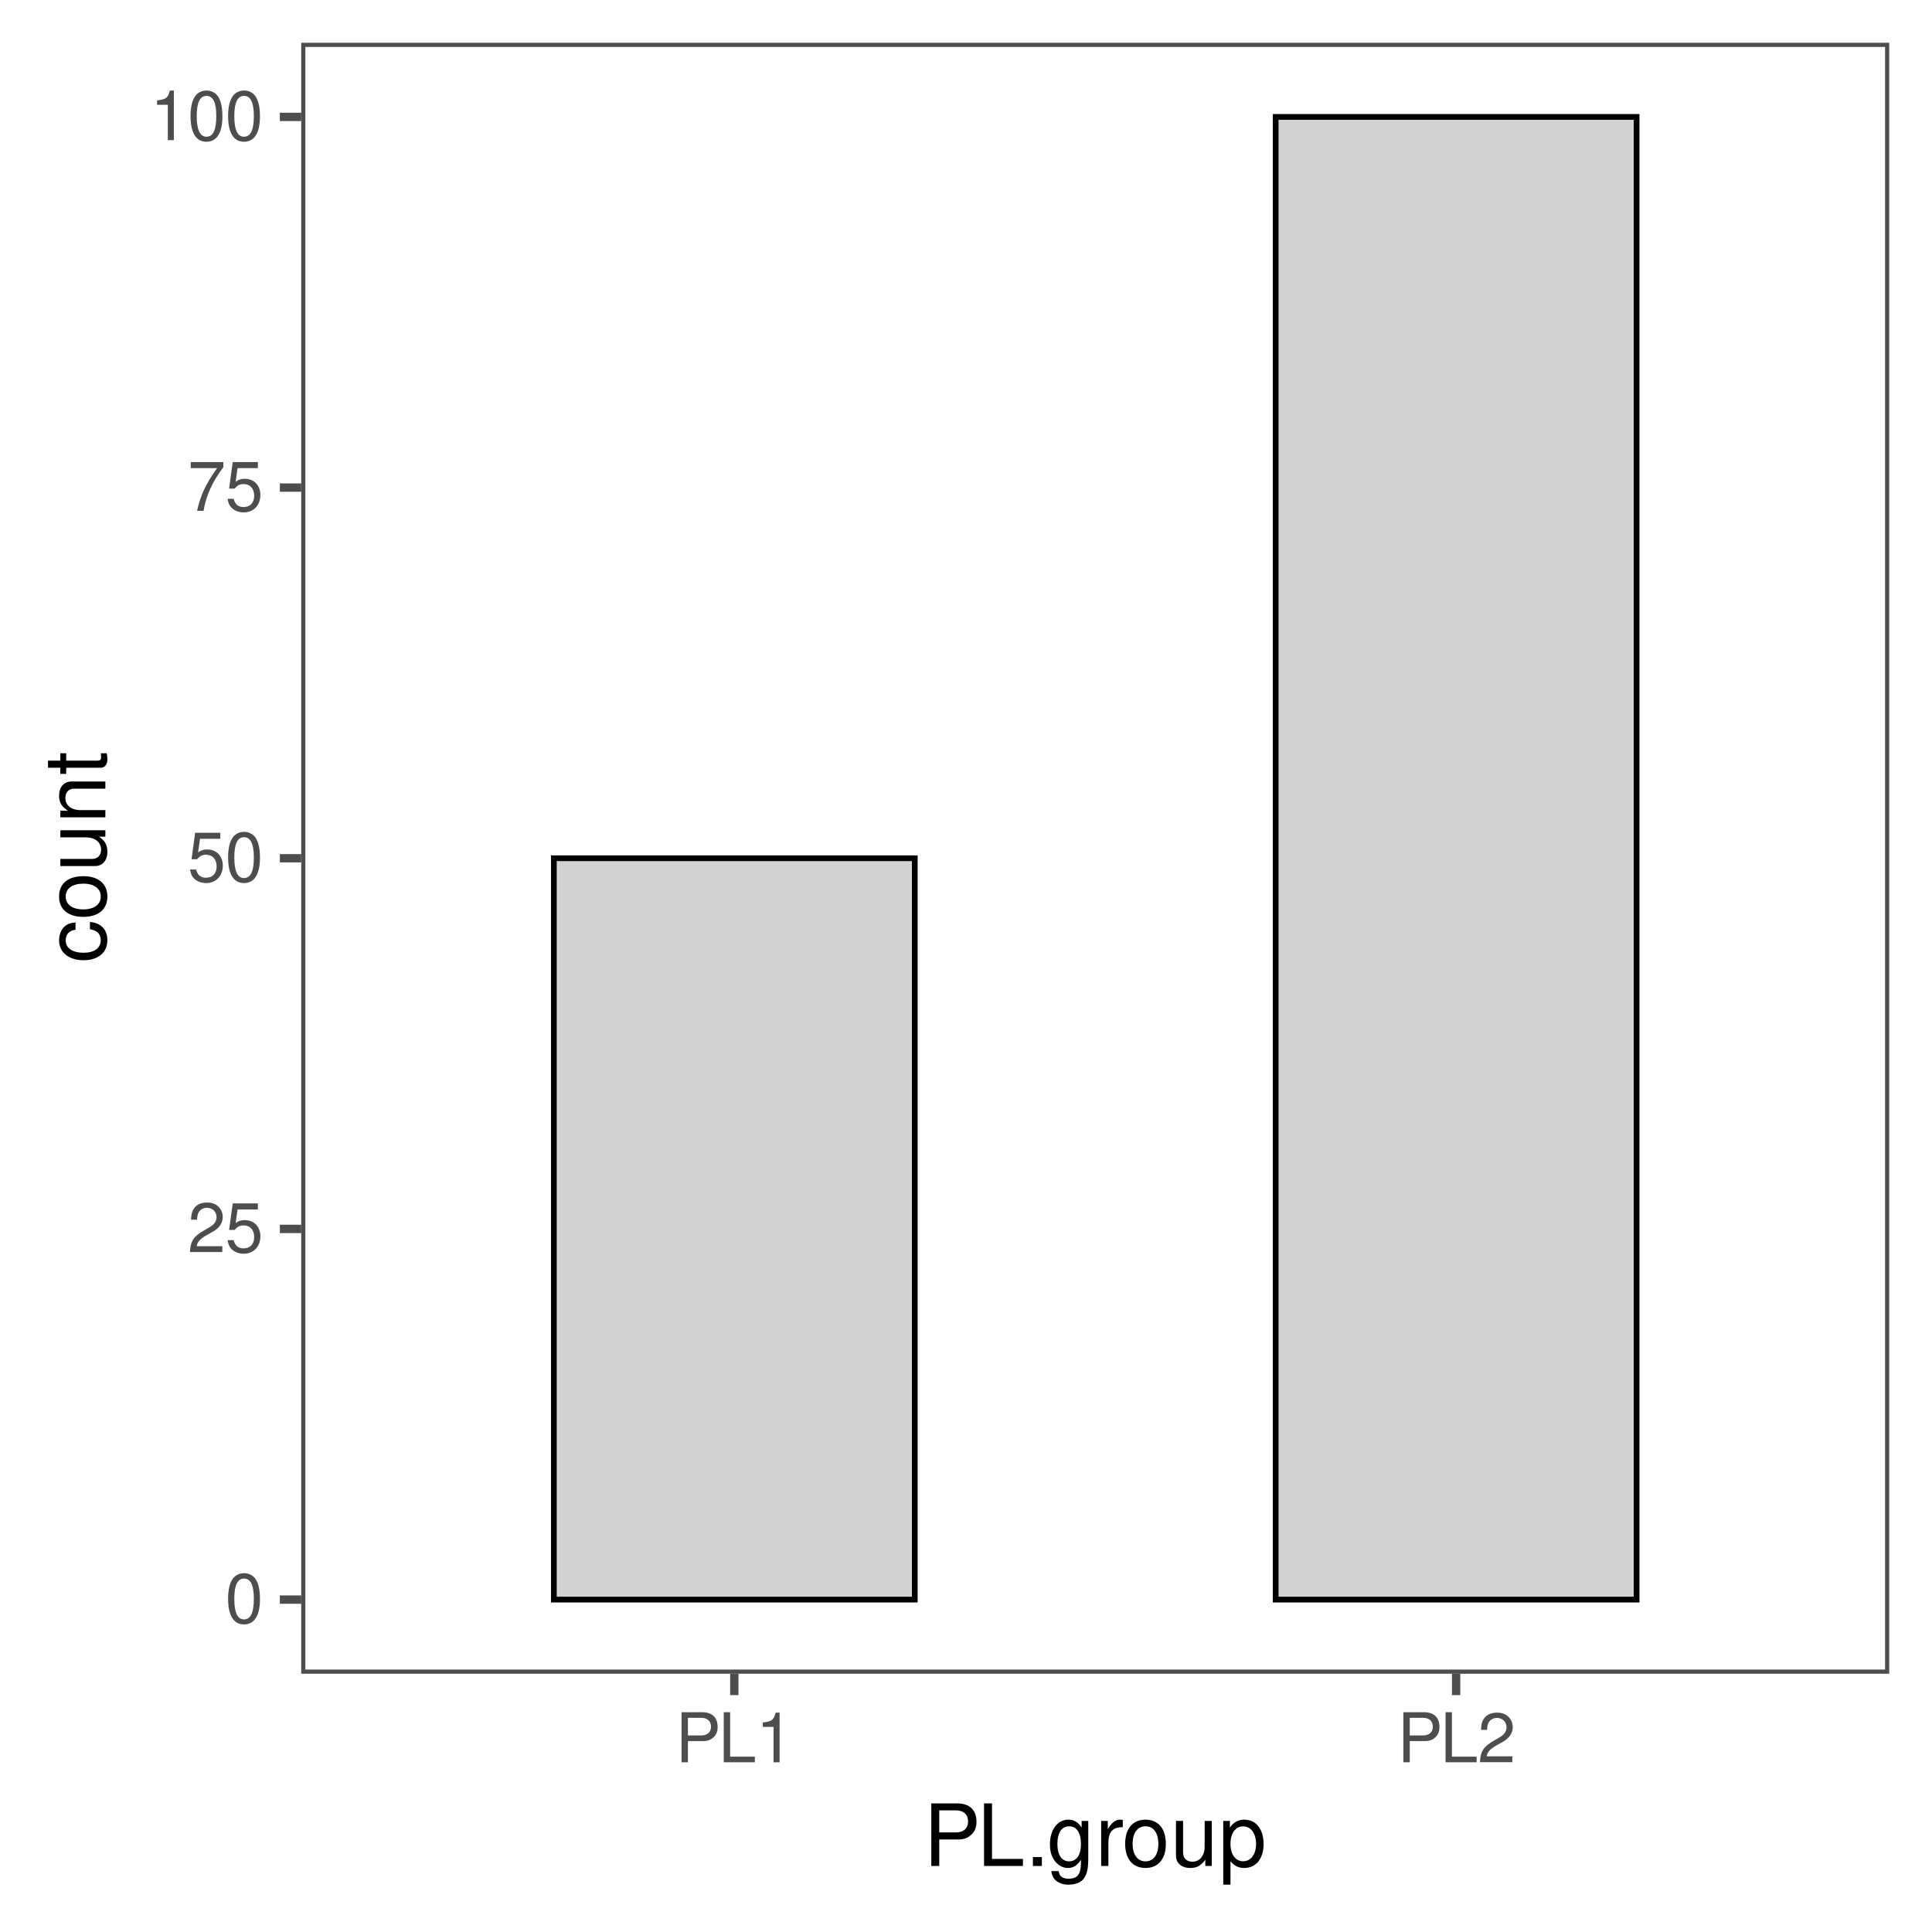
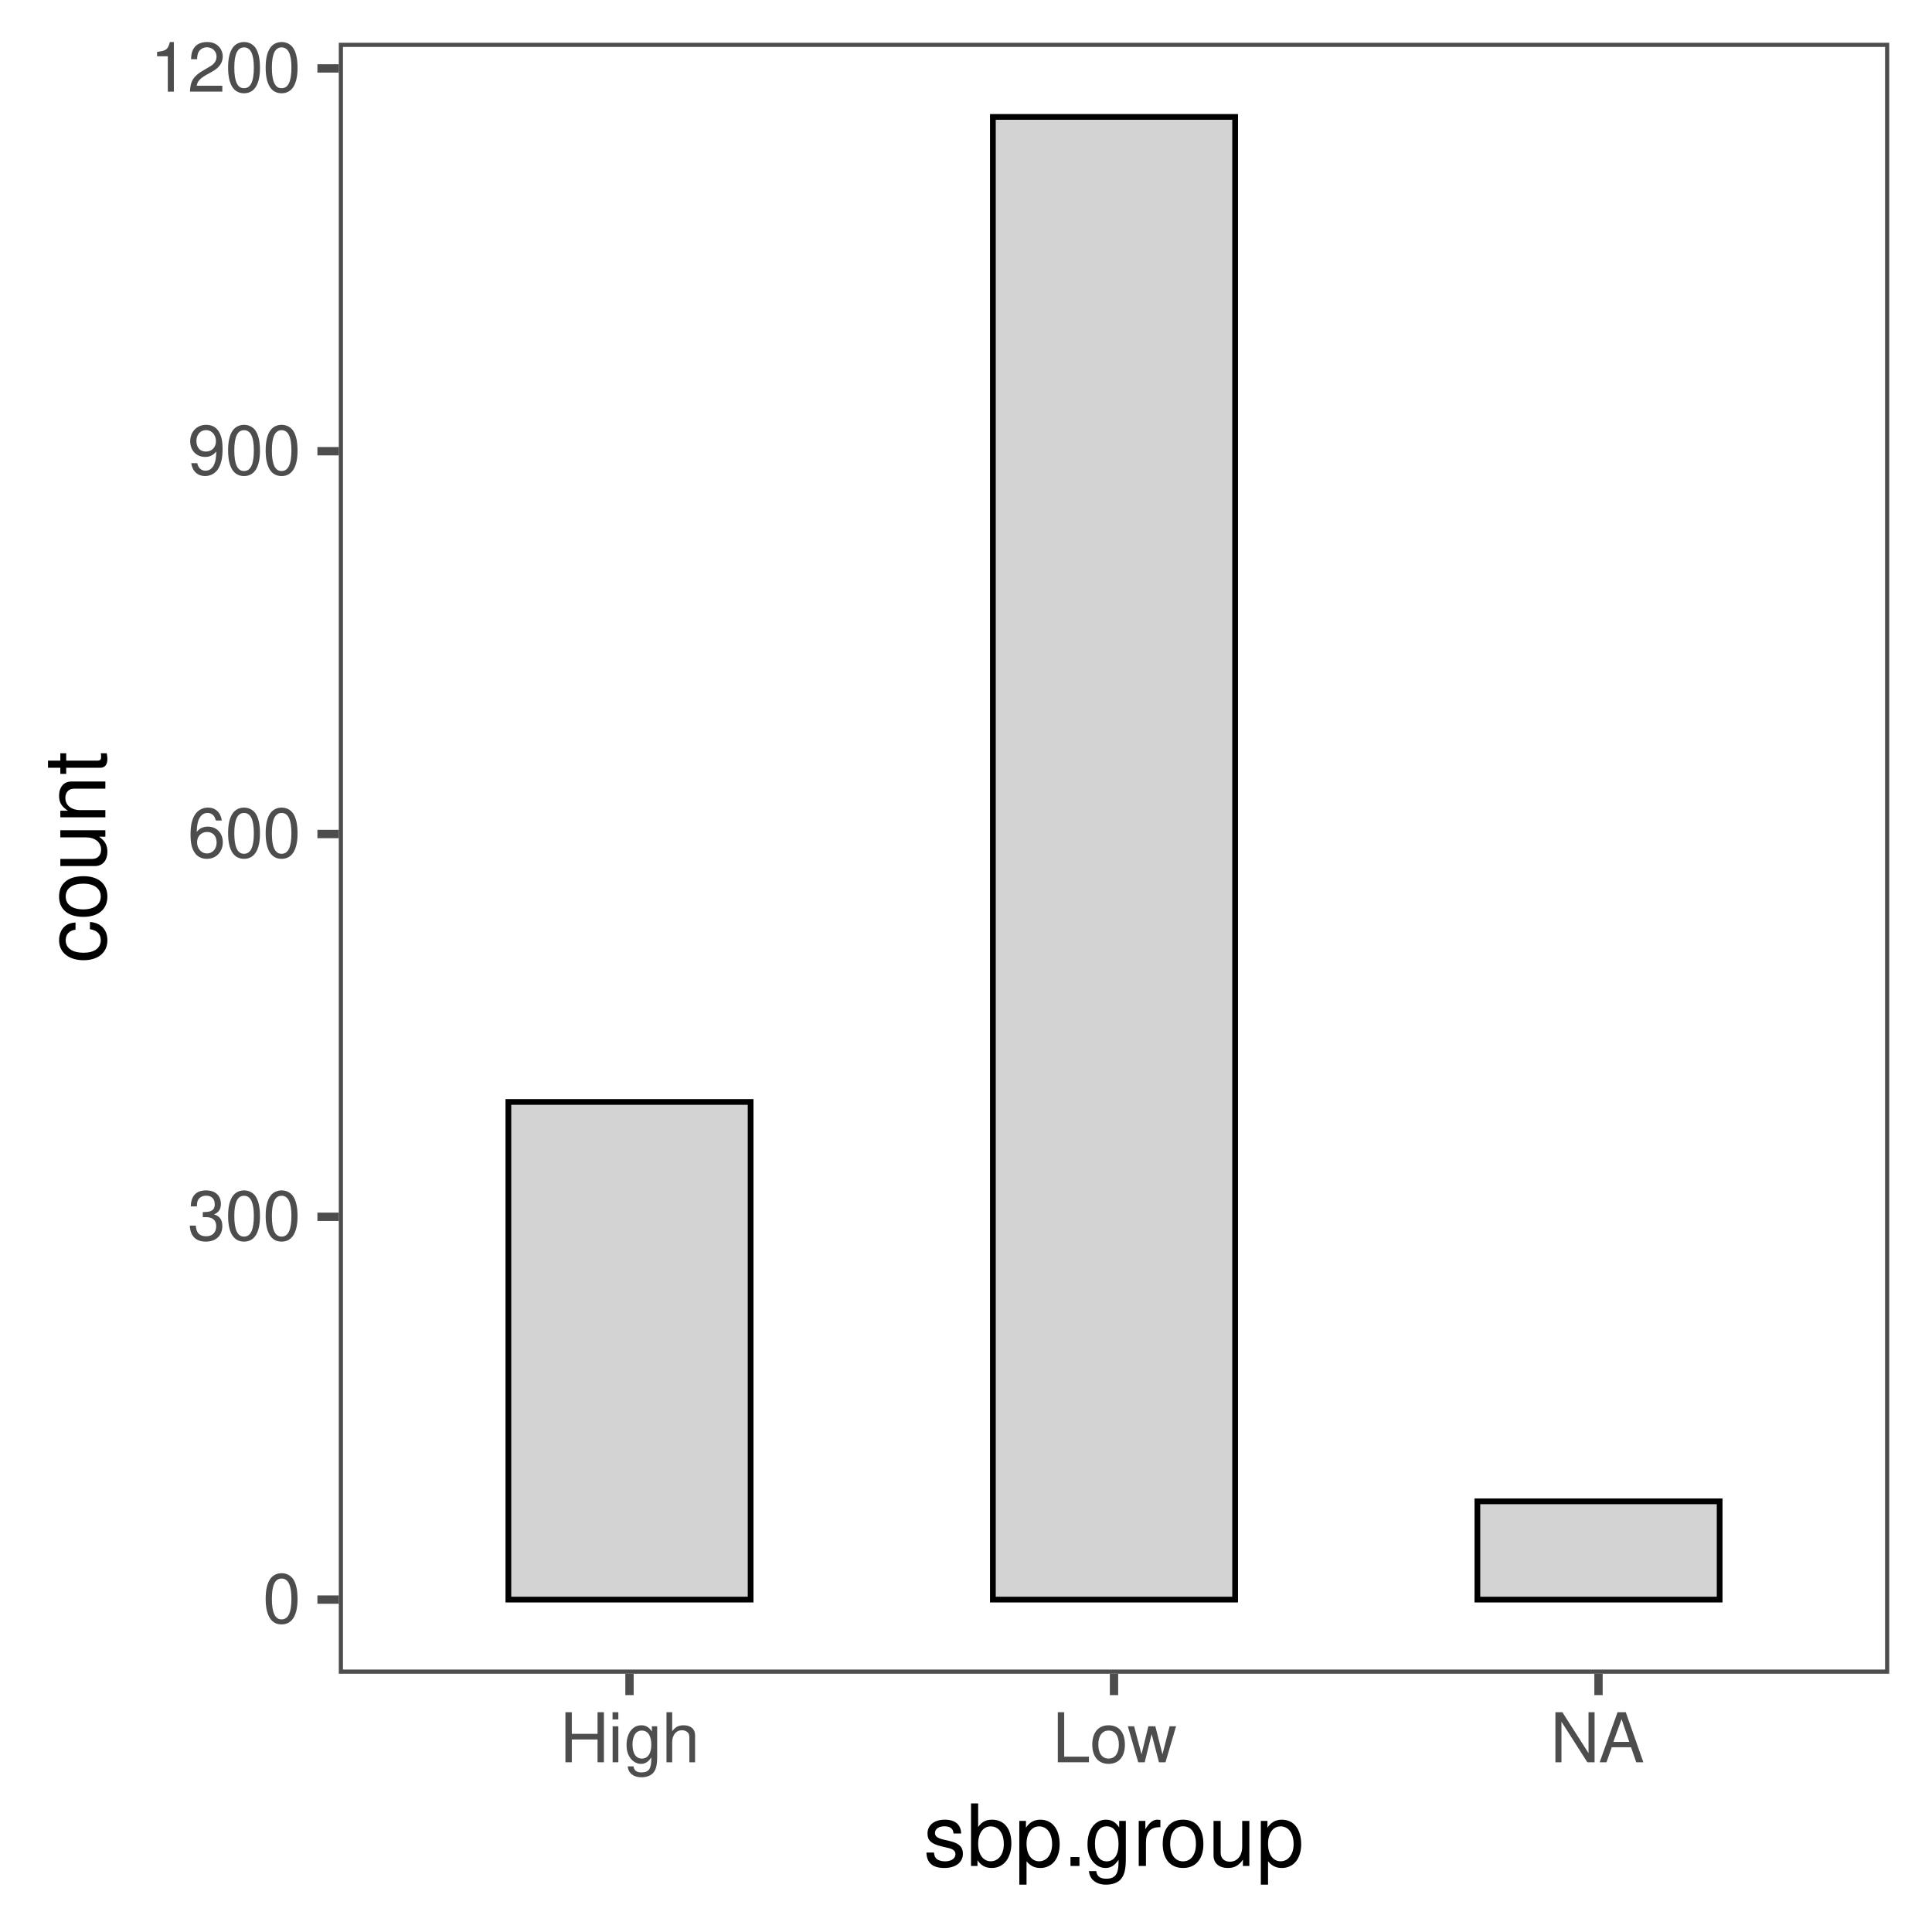
<svg xmlns="http://www.w3.org/2000/svg" xmlns:xlink="http://www.w3.org/1999/xlink" width="360pt" height="360pt" viewBox="0 0 360 360" version="1.1">
  <defs>
    <g>
      <symbol overflow="visible" id="glyph0-0">
        <path style="stroke:none;" d="" />
      </symbol>
      <symbol overflow="visible" id="glyph0-1">
        <path style="stroke:none;" d="M 3.516 -9.25 C 2.672 -9.25 1.906 -8.875 1.438 -8.234 C 0.844 -7.422 0.547 -6.188 0.547 -4.484 C 0.547 -1.359 1.578 0.297 3.516 0.297 C 5.438 0.297 6.484 -1.359 6.484 -4.406 C 6.484 -6.188 6.203 -7.391 5.609 -8.234 C 5.125 -8.875 4.375 -9.25 3.516 -9.25 Z M 3.516 -8.25 C 4.734 -8.25 5.344 -7.016 5.344 -4.5 C 5.344 -1.875 4.75 -0.641 3.5 -0.641 C 2.297 -0.641 1.703 -1.922 1.703 -4.469 C 1.703 -7.016 2.297 -8.25 3.516 -8.25 Z M 3.516 -8.25 " />
      </symbol>
      <symbol overflow="visible" id="glyph0-2">
-         <path style="stroke:none;" d="M 6.469 -1.109 L 1.703 -1.109 C 1.812 -1.875 2.234 -2.375 3.344 -3.047 L 4.625 -3.766 C 5.891 -4.469 6.547 -5.406 6.547 -6.547 C 6.547 -7.312 6.234 -8.031 5.688 -8.531 C 5.156 -9.016 4.484 -9.25 3.641 -9.25 C 2.484 -9.25 1.625 -8.844 1.125 -8.047 C 0.812 -7.562 0.672 -6.984 0.641 -6.047 L 1.766 -6.047 C 1.797 -6.688 1.875 -7.047 2.031 -7.359 C 2.328 -7.922 2.922 -8.266 3.594 -8.266 C 4.625 -8.266 5.391 -7.531 5.391 -6.531 C 5.391 -5.781 4.969 -5.141 4.156 -4.688 L 2.984 -4 C 1.094 -2.906 0.531 -2.031 0.438 -0.016 L 6.469 -0.016 Z M 6.469 -1.109 " />
+         <path style="stroke:none;" d="M 2.828 -4.266 L 3.438 -4.266 C 4.672 -4.266 5.328 -3.688 5.328 -2.578 C 5.328 -1.406 4.625 -0.703 3.453 -0.703 C 2.219 -0.703 1.609 -1.328 1.531 -2.688 L 0.406 -2.688 C 0.453 -1.938 0.594 -1.453 0.812 -1.047 C 1.281 -0.156 2.156 0.297 3.406 0.297 C 5.266 0.297 6.469 -0.828 6.469 -2.578 C 6.469 -3.766 6.031 -4.406 4.938 -4.781 C 5.781 -5.125 6.203 -5.766 6.203 -6.703 C 6.203 -8.297 5.172 -9.25 3.438 -9.25 C 1.609 -9.25 0.641 -8.234 0.594 -6.266 L 1.734 -6.266 C 1.734 -6.828 1.797 -7.156 1.938 -7.438 C 2.188 -7.953 2.75 -8.266 3.453 -8.266 C 4.453 -8.266 5.062 -7.672 5.062 -6.672 C 5.062 -6.016 4.828 -5.625 4.328 -5.406 C 4.016 -5.266 3.609 -5.219 2.828 -5.203 Z M 2.828 -4.266 " />
      </symbol>
      <symbol overflow="visible" id="glyph0-3">
-         <path style="stroke:none;" d="M 6.094 -9.078 L 1.406 -9.078 L 0.734 -4.141 L 1.766 -4.141 C 2.297 -4.766 2.719 -4.984 3.438 -4.984 C 4.656 -4.984 5.406 -4.141 5.406 -2.797 C 5.406 -1.5 4.656 -0.703 3.422 -0.703 C 2.438 -0.703 1.844 -1.203 1.578 -2.234 L 0.453 -2.234 C 0.594 -1.484 0.734 -1.125 1 -0.797 C 1.516 -0.109 2.438 0.297 3.453 0.297 C 5.281 0.297 6.562 -1.031 6.562 -2.953 C 6.562 -4.75 5.375 -5.969 3.641 -5.969 C 3 -5.969 2.484 -5.812 1.953 -5.422 L 2.312 -7.953 L 6.094 -7.953 Z M 6.094 -9.078 " />
+         <path style="stroke:none;" d="M 6.375 -6.844 C 6.156 -8.359 5.188 -9.25 3.797 -9.25 C 2.797 -9.25 1.906 -8.766 1.375 -7.938 C 0.797 -7.031 0.547 -5.906 0.547 -4.219 C 0.547 -2.656 0.766 -1.672 1.312 -0.859 C 1.797 -0.109 2.594 0.297 3.594 0.297 C 5.328 0.297 6.562 -1 6.562 -2.797 C 6.562 -4.5 5.406 -5.703 3.781 -5.703 C 2.891 -5.703 2.188 -5.375 1.703 -4.703 C 1.719 -6.984 2.438 -8.25 3.719 -8.25 C 4.516 -8.25 5.062 -7.734 5.25 -6.844 Z M 3.641 -4.703 C 4.734 -4.703 5.406 -3.938 5.406 -2.719 C 5.406 -1.547 4.641 -0.703 3.609 -0.703 C 2.562 -0.703 1.766 -1.594 1.766 -2.766 C 1.766 -3.922 2.531 -4.703 3.641 -4.703 Z M 3.641 -4.703 " />
      </symbol>
      <symbol overflow="visible" id="glyph0-4">
-         <path style="stroke:none;" d="M 6.656 -9.078 L 0.594 -9.078 L 0.594 -7.953 L 5.484 -7.953 C 3.328 -4.875 2.438 -2.984 1.766 0 L 2.969 0 C 3.469 -2.906 4.609 -5.406 6.656 -8.125 Z M 6.656 -9.078 " />
+         <path style="stroke:none;" d="M 0.672 -2.109 C 0.891 -0.594 1.875 0.297 3.25 0.297 C 4.266 0.297 5.156 -0.188 5.688 -1.031 C 6.25 -1.938 6.516 -3.062 6.516 -4.734 C 6.516 -6.297 6.281 -7.281 5.75 -8.094 C 5.25 -8.859 4.453 -9.25 3.453 -9.25 C 1.734 -9.25 0.484 -7.953 0.484 -6.172 C 0.484 -4.469 1.641 -3.266 3.281 -3.266 C 4.141 -3.266 4.766 -3.578 5.344 -4.281 C 5.344 -1.969 4.625 -0.703 3.328 -0.703 C 2.531 -0.703 1.984 -1.219 1.797 -2.109 Z M 3.438 -8.266 C 4.484 -8.266 5.281 -7.391 5.281 -6.188 C 5.281 -5.062 4.516 -4.266 3.406 -4.266 C 2.312 -4.266 1.641 -5.031 1.641 -6.25 C 1.641 -7.422 2.391 -8.266 3.438 -8.266 Z M 3.438 -8.266 " />
      </symbol>
      <symbol overflow="visible" id="glyph0-5">
        <path style="stroke:none;" d="M 3.312 -6.594 L 3.312 0 L 4.438 0 L 4.438 -9.25 L 3.703 -9.25 C 3.297 -7.828 3.047 -7.641 1.312 -7.406 L 1.312 -6.594 Z M 3.312 -6.594 " />
      </symbol>
      <symbol overflow="visible" id="glyph0-6">
-         <path style="stroke:none;" d="M 2.359 -3.953 L 5.281 -3.953 C 6.016 -3.953 6.594 -4.172 7.094 -4.625 C 7.656 -5.125 7.891 -5.734 7.891 -6.594 C 7.891 -8.344 6.859 -9.328 5.016 -9.328 L 1.172 -9.328 L 1.172 0 L 2.359 0 Z M 2.359 -5 L 2.359 -8.281 L 4.844 -8.281 C 5.969 -8.281 6.656 -7.672 6.656 -6.641 C 6.656 -5.625 5.969 -5 4.844 -5 Z M 2.359 -5 " />
+         <path style="stroke:none;" d="M 6.469 -1.109 L 1.703 -1.109 C 1.812 -1.875 2.234 -2.375 3.344 -3.047 L 4.625 -3.766 C 5.891 -4.469 6.547 -5.406 6.547 -6.547 C 6.547 -7.312 6.234 -8.031 5.688 -8.531 C 5.156 -9.016 4.484 -9.25 3.641 -9.25 C 2.484 -9.25 1.625 -8.844 1.125 -8.047 C 0.812 -7.562 0.672 -6.984 0.641 -6.047 L 1.766 -6.047 C 1.797 -6.688 1.875 -7.047 2.031 -7.359 C 2.328 -7.922 2.922 -8.266 3.594 -8.266 C 4.625 -8.266 5.391 -7.531 5.391 -6.531 C 5.391 -5.781 4.969 -5.141 4.156 -4.688 L 2.984 -4 C 1.094 -2.906 0.531 -2.031 0.438 -0.016 L 6.469 -0.016 Z M 6.469 -1.109 " />
      </symbol>
      <symbol overflow="visible" id="glyph0-7">
+         <path style="stroke:none;" d="M 7.047 -4.25 L 7.047 0 L 8.234 0 L 8.234 -9.328 L 7.047 -9.328 L 7.047 -5.297 L 2.25 -5.297 L 2.25 -9.328 L 1.062 -9.328 L 1.062 0 L 2.25 0 L 2.25 -4.25 Z M 7.047 -4.25 " />
+       </symbol>
+       <symbol overflow="visible" id="glyph0-8">
+         <path style="stroke:none;" d="M 1.922 -6.703 L 0.859 -6.703 L 0.859 0 L 1.922 0 Z M 1.922 -9.328 L 0.844 -9.328 L 0.844 -7.984 L 1.922 -7.984 Z M 1.922 -9.328 " />
+       </symbol>
+       <symbol overflow="visible" id="glyph0-9">
+         <path style="stroke:none;" d="M 5.172 -6.703 L 5.172 -5.734 C 4.625 -6.547 4.047 -6.891 3.203 -6.891 C 1.578 -6.891 0.453 -5.391 0.453 -3.234 C 0.453 -2.109 0.719 -1.297 1.297 -0.609 C 1.797 -0.031 2.438 0.297 3.125 0.297 C 3.922 0.297 4.5 -0.062 5.062 -0.906 L 5.062 -0.562 C 5.062 1.234 4.562 1.891 3.234 1.891 C 2.328 1.891 1.859 1.531 1.75 0.766 L 0.672 0.766 C 0.766 2.016 1.75 2.797 3.219 2.797 C 4.203 2.797 5.016 2.469 5.453 1.938 C 5.969 1.312 6.156 0.469 6.156 -1.094 L 6.156 -6.703 Z M 3.297 -5.906 C 4.422 -5.906 5.062 -4.969 5.062 -3.266 C 5.062 -1.641 4.422 -0.688 3.297 -0.688 C 2.203 -0.688 1.562 -1.656 1.562 -3.297 C 1.562 -4.938 2.203 -5.906 3.297 -5.906 Z M 3.297 -5.906 " />
+       </symbol>
+       <symbol overflow="visible" id="glyph0-10">
+         <path style="stroke:none;" d="M 0.891 -9.328 L 0.891 0 L 1.953 0 L 1.953 -3.703 C 1.953 -5.062 2.672 -5.969 3.781 -5.969 C 4.141 -5.969 4.469 -5.859 4.719 -5.672 C 5.031 -5.438 5.156 -5.125 5.156 -4.641 L 5.156 0 L 6.219 0 L 6.219 -5.062 C 6.219 -6.188 5.406 -6.891 4.109 -6.891 C 3.156 -6.891 2.578 -6.609 1.953 -5.781 L 1.953 -9.328 Z M 0.891 -9.328 " />
+       </symbol>
+       <symbol overflow="visible" id="glyph0-11">
        <path style="stroke:none;" d="M 2.219 -9.328 L 1.031 -9.328 L 1.031 0 L 6.828 0 L 6.828 -1.047 L 2.219 -1.047 Z M 2.219 -9.328 " />
+       </symbol>
+       <symbol overflow="visible" id="glyph0-12">
+         <path style="stroke:none;" d="M 3.484 -6.891 C 1.594 -6.891 0.453 -5.547 0.453 -3.297 C 0.453 -1.031 1.594 0.297 3.5 0.297 C 5.391 0.297 6.531 -1.047 6.531 -3.25 C 6.531 -5.578 5.422 -6.891 3.484 -6.891 Z M 3.5 -5.906 C 4.703 -5.906 5.406 -4.922 5.406 -3.266 C 5.406 -1.672 4.672 -0.688 3.5 -0.688 C 2.297 -0.688 1.578 -1.672 1.578 -3.297 C 1.578 -4.922 2.297 -5.906 3.5 -5.906 Z M 3.5 -5.906 " />
+       </symbol>
+       <symbol overflow="visible" id="glyph0-13">
+         <path style="stroke:none;" d="M 7.094 0 L 9.062 -6.703 L 7.859 -6.703 L 6.531 -1.484 L 5.203 -6.703 L 3.906 -6.703 L 2.625 -1.484 L 1.25 -6.703 L 0.078 -6.703 L 2.016 0 L 3.219 0 L 4.516 -5.266 L 5.875 0 Z M 7.094 0 " />
+       </symbol>
+       <symbol overflow="visible" id="glyph0-14">
+         <path style="stroke:none;" d="M 8.266 -9.328 L 7.141 -9.328 L 7.141 -1.703 L 2.266 -9.328 L 0.969 -9.328 L 0.969 0 L 2.094 0 L 2.094 -7.562 L 6.922 0 L 8.266 0 Z M 8.266 -9.328 " />
+       </symbol>
+       <symbol overflow="visible" id="glyph0-15">
+         <path style="stroke:none;" d="M 6.062 -2.797 L 7.031 0 L 8.359 0 L 5.078 -9.328 L 3.547 -9.328 L 0.219 0 L 1.484 0 L 2.469 -2.797 Z M 5.734 -3.797 L 2.766 -3.797 L 4.297 -8.047 Z M 5.734 -3.797 " />
      </symbol>
      <symbol overflow="visible" id="glyph1-0">
        <path style="stroke:none;" d="" />
      </symbol>
      <symbol overflow="visible" id="glyph1-1">
-         <path style="stroke:none;" d="M 2.938 -4.938 L 6.609 -4.938 C 7.516 -4.938 8.234 -5.219 8.859 -5.781 C 9.562 -6.422 9.875 -7.172 9.875 -8.234 C 9.875 -10.438 8.578 -11.656 6.266 -11.656 L 1.453 -11.656 L 1.453 0 L 2.938 0 Z M 2.938 -6.25 L 2.938 -10.359 L 6.047 -10.359 C 7.469 -10.359 8.312 -9.578 8.312 -8.297 C 8.312 -7.031 7.469 -6.25 6.047 -6.25 Z M 2.938 -6.25 " />
+         <path style="stroke:none;" d="M 7.016 -6.047 C 6.984 -7.703 5.906 -8.625 3.969 -8.625 C 2.016 -8.625 0.75 -7.609 0.75 -6.062 C 0.75 -4.75 1.422 -4.125 3.406 -3.641 L 4.656 -3.344 C 5.578 -3.125 5.953 -2.781 5.953 -2.188 C 5.953 -1.391 5.172 -0.859 4 -0.859 C 3.281 -0.859 2.672 -1.078 2.344 -1.422 C 2.125 -1.656 2.031 -1.906 1.953 -2.5 L 0.547 -2.5 C 0.609 -0.562 1.703 0.375 3.891 0.375 C 6 0.375 7.344 -0.672 7.344 -2.281 C 7.344 -3.531 6.641 -4.219 4.969 -4.625 L 3.703 -4.922 C 2.609 -5.188 2.141 -5.531 2.141 -6.125 C 2.141 -6.906 2.828 -7.391 3.922 -7.391 C 4.984 -7.391 5.562 -6.922 5.594 -6.047 Z M 7.016 -6.047 " />
      </symbol>
      <symbol overflow="visible" id="glyph1-2">
-         <path style="stroke:none;" d="M 2.766 -11.656 L 1.281 -11.656 L 1.281 0 L 8.531 0 L 8.531 -1.312 L 2.766 -1.312 Z M 2.766 -11.656 " />
+         <path style="stroke:none;" d="M 0.859 -11.656 L 0.859 0 L 2.062 0 L 2.062 -1.078 C 2.703 -0.094 3.547 0.375 4.719 0.375 C 6.922 0.375 8.375 -1.438 8.375 -4.219 C 8.375 -6.938 7.016 -8.625 4.781 -8.625 C 3.625 -8.625 2.812 -8.188 2.188 -7.25 L 2.188 -11.656 Z M 4.531 -7.375 C 6.016 -7.375 6.969 -6.078 6.969 -4.078 C 6.969 -2.172 5.984 -0.875 4.531 -0.875 C 3.109 -0.875 2.188 -2.156 2.188 -4.125 C 2.188 -6.094 3.109 -7.375 4.531 -7.375 Z M 4.531 -7.375 " />
      </symbol>
      <symbol overflow="visible" id="glyph1-3">
+         <path style="stroke:none;" d="M 0.859 3.484 L 2.203 3.484 L 2.203 -0.875 C 2.906 -0.016 3.703 0.375 4.781 0.375 C 6.953 0.375 8.375 -1.375 8.375 -4.047 C 8.375 -6.859 6.984 -8.625 4.766 -8.625 C 3.625 -8.625 2.719 -8.109 2.094 -7.125 L 2.094 -8.391 L 0.859 -8.391 Z M 4.547 -7.375 C 6.016 -7.375 6.969 -6.078 6.969 -4.078 C 6.969 -2.172 6 -0.875 4.547 -0.875 C 3.125 -0.875 2.203 -2.156 2.203 -4.125 C 2.203 -6.094 3.125 -7.375 4.547 -7.375 Z M 4.547 -7.375 " />
+       </symbol>
+       <symbol overflow="visible" id="glyph1-4">
        <path style="stroke:none;" d="M 3.062 -1.656 L 1.391 -1.656 L 1.391 0 L 3.062 0 Z M 3.062 -1.656 " />
      </symbol>
-       <symbol overflow="visible" id="glyph1-4">
+       <symbol overflow="visible" id="glyph1-5">
        <path style="stroke:none;" d="M 6.469 -8.391 L 6.469 -7.172 C 5.797 -8.172 5.062 -8.625 4 -8.625 C 1.969 -8.625 0.562 -6.734 0.562 -4.047 C 0.562 -2.641 0.891 -1.609 1.609 -0.766 C 2.234 -0.031 3.047 0.375 3.906 0.375 C 4.906 0.375 5.625 -0.078 6.344 -1.141 L 6.344 -0.703 C 6.344 1.531 5.719 2.375 4.047 2.375 C 2.906 2.375 2.312 1.922 2.188 0.953 L 0.828 0.953 C 0.953 2.516 2.188 3.484 4.016 3.484 C 5.25 3.484 6.266 3.094 6.812 2.422 C 7.453 1.625 7.703 0.594 7.703 -1.375 L 7.703 -8.391 Z M 4.125 -7.391 C 5.531 -7.391 6.344 -6.203 6.344 -4.078 C 6.344 -2.047 5.516 -0.859 4.125 -0.859 C 2.75 -0.859 1.953 -2.062 1.953 -4.125 C 1.953 -6.172 2.75 -7.391 4.125 -7.391 Z M 4.125 -7.391 " />
      </symbol>
-       <symbol overflow="visible" id="glyph1-5">
+       <symbol overflow="visible" id="glyph1-6">
        <path style="stroke:none;" d="M 1.109 -8.391 L 1.109 0 L 2.453 0 L 2.453 -4.359 C 2.469 -6.375 3.297 -7.266 5.141 -7.219 L 5.141 -8.578 C 4.906 -8.609 4.781 -8.625 4.625 -8.625 C 3.766 -8.625 3.109 -8.109 2.344 -6.859 L 2.344 -8.391 Z M 1.109 -8.391 " />
      </symbol>
-       <symbol overflow="visible" id="glyph1-6">
+       <symbol overflow="visible" id="glyph1-7">
        <path style="stroke:none;" d="M 4.359 -8.625 C 1.984 -8.625 0.578 -6.938 0.578 -4.125 C 0.578 -1.297 1.984 0.375 4.375 0.375 C 6.734 0.375 8.156 -1.312 8.156 -4.062 C 8.156 -6.969 6.781 -8.625 4.359 -8.625 Z M 4.375 -7.391 C 5.875 -7.391 6.766 -6.156 6.766 -4.078 C 6.766 -2.094 5.844 -0.859 4.375 -0.859 C 2.875 -0.859 1.969 -2.094 1.969 -4.125 C 1.969 -6.156 2.875 -7.391 4.375 -7.391 Z M 4.375 -7.391 " />
      </symbol>
-       <symbol overflow="visible" id="glyph1-7">
+       <symbol overflow="visible" id="glyph1-8">
        <path style="stroke:none;" d="M 7.719 0 L 7.719 -8.391 L 6.391 -8.391 L 6.391 -3.625 C 6.391 -1.922 5.484 -0.797 4.094 -0.797 C 3.047 -0.797 2.375 -1.438 2.375 -2.453 L 2.375 -8.391 L 1.047 -8.391 L 1.047 -1.922 C 1.047 -0.531 2.078 0.375 3.719 0.375 C 4.938 0.375 5.734 -0.062 6.516 -1.172 L 6.516 0 Z M 7.719 0 " />
-       </symbol>
-       <symbol overflow="visible" id="glyph1-8">
-         <path style="stroke:none;" d="M 0.859 3.484 L 2.203 3.484 L 2.203 -0.875 C 2.906 -0.016 3.703 0.375 4.781 0.375 C 6.953 0.375 8.375 -1.375 8.375 -4.047 C 8.375 -6.859 6.984 -8.625 4.766 -8.625 C 3.625 -8.625 2.719 -8.109 2.094 -7.125 L 2.094 -8.391 L 0.859 -8.391 Z M 4.547 -7.375 C 6.016 -7.375 6.969 -6.078 6.969 -4.078 C 6.969 -2.172 6 -0.875 4.547 -0.875 C 3.125 -0.875 2.203 -2.156 2.203 -4.125 C 2.203 -6.094 3.125 -7.375 4.547 -7.375 Z M 4.547 -7.375 " />
      </symbol>
      <symbol overflow="visible" id="glyph2-0">
        <path style="stroke:none;" d="" />
      </symbol>
      <symbol overflow="visible" id="glyph2-1">
        <path style="stroke:none;" d="M -5.562 -7.531 C -6.391 -7.469 -6.906 -7.297 -7.375 -6.969 C -8.156 -6.406 -8.625 -5.391 -8.625 -4.219 C -8.625 -1.953 -6.828 -0.5 -4.047 -0.5 C -1.344 -0.5 0.375 -1.938 0.375 -4.203 C 0.375 -6.203 -0.828 -7.469 -2.875 -7.625 L -2.875 -6.281 C -1.531 -6.062 -0.859 -5.375 -0.859 -4.234 C -0.859 -2.766 -2.062 -1.891 -4.047 -1.891 C -6.141 -1.891 -7.391 -2.75 -7.391 -4.203 C -7.391 -5.328 -6.734 -6.031 -5.562 -6.188 Z M -5.562 -7.531 " />
      </symbol>
      <symbol overflow="visible" id="glyph2-2">
        <path style="stroke:none;" d="M -8.625 -4.359 C -8.625 -1.984 -6.938 -0.578 -4.125 -0.578 C -1.297 -0.578 0.375 -1.984 0.375 -4.375 C 0.375 -6.734 -1.312 -8.156 -4.062 -8.156 C -6.969 -8.156 -8.625 -6.781 -8.625 -4.359 Z M -7.391 -4.375 C -7.391 -5.875 -6.156 -6.766 -4.078 -6.766 C -2.094 -6.766 -0.859 -5.844 -0.859 -4.375 C -0.859 -2.875 -2.094 -1.969 -4.125 -1.969 C -6.156 -1.969 -7.391 -2.875 -7.391 -4.375 Z M -7.391 -4.375 " />
      </symbol>
      <symbol overflow="visible" id="glyph2-3">
        <path style="stroke:none;" d="M 0 -7.719 L -8.391 -7.719 L -8.391 -6.391 L -3.625 -6.391 C -1.922 -6.391 -0.797 -5.484 -0.797 -4.094 C -0.797 -3.047 -1.438 -2.375 -2.453 -2.375 L -8.391 -2.375 L -8.391 -1.047 L -1.922 -1.047 C -0.531 -1.047 0.375 -2.078 0.375 -3.719 C 0.375 -4.938 -0.062 -5.734 -1.172 -6.516 L 0 -6.516 Z M 0 -7.719 " />
      </symbol>
      <symbol overflow="visible" id="glyph2-4">
        <path style="stroke:none;" d="M -8.391 -1.125 L 0 -1.125 L 0 -2.469 L -4.625 -2.469 C -6.344 -2.469 -7.453 -3.359 -7.453 -4.734 C -7.453 -5.797 -6.812 -6.469 -5.812 -6.469 L 0 -6.469 L 0 -7.797 L -6.344 -7.797 C -7.734 -7.797 -8.625 -6.75 -8.625 -5.141 C -8.625 -3.891 -8.141 -3.094 -6.969 -2.359 L -8.391 -2.359 Z M -8.391 -1.125 " />
      </symbol>
      <symbol overflow="visible" id="glyph2-5">
        <path style="stroke:none;" d="M -8.391 -4.062 L -8.391 -2.688 L -10.688 -2.688 L -10.688 -1.359 L -8.391 -1.359 L -8.391 -0.219 L -7.297 -0.219 L -7.297 -1.359 L -0.953 -1.359 C -0.094 -1.359 0.375 -1.938 0.375 -2.969 C 0.375 -3.328 0.344 -3.609 0.25 -4.062 L -0.859 -4.062 C -0.812 -3.875 -0.797 -3.703 -0.797 -3.422 C -0.797 -2.844 -0.953 -2.688 -1.547 -2.688 L -7.297 -2.688 L -7.297 -4.062 Z M -8.391 -4.062 " />
      </symbol>
    </g>
    <clipPath id="clip1">
-       <path d="M 56.129 7.969 L 352.031 7.969 L 352.031 311.871 L 56.129 311.871 Z M 56.129 7.969 " />
+       <path d="M 63.129 7.969 L 352.031 7.969 L 352.031 311.871 L 63.129 311.871 Z M 63.129 7.969 " />
    </clipPath>
    <clipPath id="clip2">
-       <path d="M 56.129 7.969 L 352.031 7.969 L 352.031 311.871 L 56.129 311.871 Z M 56.129 7.969 " />
+       <path d="M 63.129 7.969 L 352.031 7.969 L 352.031 311.871 L 63.129 311.871 Z M 63.129 7.969 " />
    </clipPath>
  </defs>
-   <g id="surface7941">
+   <g id="surface915">
    <rect x="0" y="0" width="360" height="360" style="fill:rgb(100%,100%,100%);fill-opacity:1;stroke:none;" />
    <rect x="0" y="0" width="360" height="360" style="fill:rgb(100%,100%,100%);fill-opacity:1;stroke:none;" />
    <path style="fill:none;stroke-width:1.552;stroke-linecap:round;stroke-linejoin:round;stroke:rgb(100%,100%,100%);stroke-opacity:1;stroke-miterlimit:10;" d="M 0 360 L 360 360 L 360 0 L 0 0 Z M 0 360 " />
    <g clip-path="url(#clip1)" clip-rule="nonzero">
-       <path style=" stroke:none;fill-rule:nonzero;fill:rgb(100%,100%,100%);fill-opacity:1;" d="M 56.129 311.871 L 352.031 311.871 L 352.031 7.969 L 56.129 7.969 Z M 56.129 311.871 " />
+       <path style=" stroke:none;fill-rule:nonzero;fill:rgb(100%,100%,100%);fill-opacity:1;" d="M 63.129 311.871 L 352.031 311.871 L 352.031 7.969 L 63.129 7.969 Z M 63.129 311.871 " />
    </g>
-     <path style="fill-rule:nonzero;fill:rgb(82.745%,82.745%,82.745%);fill-opacity:1;stroke-width:1.067;stroke-linecap:square;stroke-linejoin:miter;stroke:rgb(0%,0%,0%);stroke-opacity:1;stroke-miterlimit:10;" d="M 103.203 298.059 L 170.453 298.059 L 170.453 159.922 L 103.203 159.922 Z M 103.203 298.059 " />
-     <path style="fill-rule:nonzero;fill:rgb(82.745%,82.745%,82.745%);fill-opacity:1;stroke-width:1.067;stroke-linecap:square;stroke-linejoin:miter;stroke:rgb(0%,0%,0%);stroke-opacity:1;stroke-miterlimit:10;" d="M 237.703 298.059 L 304.953 298.059 L 304.953 21.785 L 237.703 21.785 Z M 237.703 298.059 " />
+     <path style="fill-rule:nonzero;fill:rgb(82.745%,82.745%,82.745%);fill-opacity:1;stroke-width:1.067;stroke-linecap:square;stroke-linejoin:miter;stroke:rgb(0%,0%,0%);stroke-opacity:1;stroke-miterlimit:10;" d="M 94.727 298.059 L 139.867 298.059 L 139.867 205.332 L 94.727 205.332 Z M 94.727 298.059 " />
+     <path style="fill-rule:nonzero;fill:rgb(82.745%,82.745%,82.745%);fill-opacity:1;stroke-width:1.067;stroke-linecap:square;stroke-linejoin:miter;stroke:rgb(0%,0%,0%);stroke-opacity:1;stroke-miterlimit:10;" d="M 185.008 298.059 L 230.148 298.059 L 230.148 21.785 L 185.008 21.785 Z M 185.008 298.059 " />
+     <path style="fill-rule:nonzero;fill:rgb(82.745%,82.745%,82.745%);fill-opacity:1;stroke-width:1.067;stroke-linecap:square;stroke-linejoin:miter;stroke:rgb(0%,0%,0%);stroke-opacity:1;stroke-miterlimit:10;" d="M 275.289 298.059 L 320.43 298.059 L 320.43 279.75 L 275.289 279.75 Z M 275.289 298.059 " />
    <g clip-path="url(#clip2)" clip-rule="nonzero">
-       <path style="fill:none;stroke-width:1.552;stroke-linecap:round;stroke-linejoin:round;stroke:rgb(30.196%,30.196%,30.196%);stroke-opacity:1;stroke-miterlimit:10;" d="M 56.129 311.871 L 352.031 311.871 L 352.031 7.969 L 56.129 7.969 Z M 56.129 311.871 " />
+       <path style="fill:none;stroke-width:1.552;stroke-linecap:round;stroke-linejoin:round;stroke:rgb(30.196%,30.196%,30.196%);stroke-opacity:1;stroke-miterlimit:10;" d="M 63.129 311.871 L 352.031 311.871 L 352.031 7.969 L 63.129 7.969 Z M 63.129 311.871 " />
    </g>
    <g style="fill:rgb(30.196%,30.196%,30.196%);fill-opacity:1;">
-       <use xlink:href="#glyph0-1" x="41.957" y="302.39" />
+       <use xlink:href="#glyph0-1" x="48.957" y="302.39" />
    </g>
    <g style="fill:rgb(30.196%,30.196%,30.196%);fill-opacity:1;">
-       <use xlink:href="#glyph0-2" x="34.957" y="233.319" />
-       <use xlink:href="#glyph0-3" x="41.957" y="233.319" />
+       <use xlink:href="#glyph0-2" x="34.957" y="231.062" />
+       <use xlink:href="#glyph0-1" x="41.957" y="231.062" />
+       <use xlink:href="#glyph0-1" x="48.957" y="231.062" />
    </g>
    <g style="fill:rgb(30.196%,30.196%,30.196%);fill-opacity:1;">
-       <use xlink:href="#glyph0-3" x="34.957" y="164.253" />
-       <use xlink:href="#glyph0-1" x="41.957" y="164.253" />
+       <use xlink:href="#glyph0-3" x="34.957" y="159.733" />
+       <use xlink:href="#glyph0-1" x="41.957" y="159.733" />
+       <use xlink:href="#glyph0-1" x="48.957" y="159.733" />
    </g>
    <g style="fill:rgb(30.196%,30.196%,30.196%);fill-opacity:1;">
-       <use xlink:href="#glyph0-4" x="34.957" y="95.183" />
-       <use xlink:href="#glyph0-3" x="41.957" y="95.183" />
+       <use xlink:href="#glyph0-4" x="34.957" y="88.409" />
+       <use xlink:href="#glyph0-1" x="41.957" y="88.409" />
+       <use xlink:href="#glyph0-1" x="48.957" y="88.409" />
    </g>
    <g style="fill:rgb(30.196%,30.196%,30.196%);fill-opacity:1;">
-       <use xlink:href="#glyph0-5" x="27.957" y="26.116" />
-       <use xlink:href="#glyph0-1" x="34.957" y="26.116" />
-       <use xlink:href="#glyph0-1" x="41.957" y="26.116" />
+       <use xlink:href="#glyph0-5" x="27.957" y="17.081" />
+       <use xlink:href="#glyph0-6" x="34.957" y="17.081" />
+       <use xlink:href="#glyph0-1" x="41.957" y="17.081" />
+       <use xlink:href="#glyph0-1" x="48.957" y="17.081" />
    </g>
-     <path style="fill:none;stroke-width:1.552;stroke-linecap:butt;stroke-linejoin:round;stroke:rgb(30.196%,30.196%,30.196%);stroke-opacity:1;stroke-miterlimit:10;" d="M 52.145 298.059 L 56.129 298.059 " />
-     <path style="fill:none;stroke-width:1.552;stroke-linecap:butt;stroke-linejoin:round;stroke:rgb(30.196%,30.196%,30.196%);stroke-opacity:1;stroke-miterlimit:10;" d="M 52.145 228.988 L 56.129 228.988 " />
-     <path style="fill:none;stroke-width:1.552;stroke-linecap:butt;stroke-linejoin:round;stroke:rgb(30.196%,30.196%,30.196%);stroke-opacity:1;stroke-miterlimit:10;" d="M 52.145 159.922 L 56.129 159.922 " />
-     <path style="fill:none;stroke-width:1.552;stroke-linecap:butt;stroke-linejoin:round;stroke:rgb(30.196%,30.196%,30.196%);stroke-opacity:1;stroke-miterlimit:10;" d="M 52.145 90.852 L 56.129 90.852 " />
-     <path style="fill:none;stroke-width:1.552;stroke-linecap:butt;stroke-linejoin:round;stroke:rgb(30.196%,30.196%,30.196%);stroke-opacity:1;stroke-miterlimit:10;" d="M 52.145 21.785 L 56.129 21.785 " />
-     <path style="fill:none;stroke-width:1.552;stroke-linecap:butt;stroke-linejoin:round;stroke:rgb(30.196%,30.196%,30.196%);stroke-opacity:1;stroke-miterlimit:10;" d="M 136.828 315.855 L 136.828 311.871 " />
-     <path style="fill:none;stroke-width:1.552;stroke-linecap:butt;stroke-linejoin:round;stroke:rgb(30.196%,30.196%,30.196%);stroke-opacity:1;stroke-miterlimit:10;" d="M 271.328 315.855 L 271.328 311.871 " />
+     <path style="fill:none;stroke-width:1.552;stroke-linecap:butt;stroke-linejoin:round;stroke:rgb(30.196%,30.196%,30.196%);stroke-opacity:1;stroke-miterlimit:10;" d="M 59.145 298.059 L 63.129 298.059 " />
+     <path style="fill:none;stroke-width:1.552;stroke-linecap:butt;stroke-linejoin:round;stroke:rgb(30.196%,30.196%,30.196%);stroke-opacity:1;stroke-miterlimit:10;" d="M 59.145 226.73 L 63.129 226.73 " />
+     <path style="fill:none;stroke-width:1.552;stroke-linecap:butt;stroke-linejoin:round;stroke:rgb(30.196%,30.196%,30.196%);stroke-opacity:1;stroke-miterlimit:10;" d="M 59.145 155.402 L 63.129 155.402 " />
+     <path style="fill:none;stroke-width:1.552;stroke-linecap:butt;stroke-linejoin:round;stroke:rgb(30.196%,30.196%,30.196%);stroke-opacity:1;stroke-miterlimit:10;" d="M 59.145 84.078 L 63.129 84.078 " />
+     <path style="fill:none;stroke-width:1.552;stroke-linecap:butt;stroke-linejoin:round;stroke:rgb(30.196%,30.196%,30.196%);stroke-opacity:1;stroke-miterlimit:10;" d="M 59.145 12.75 L 63.129 12.75 " />
+     <path style="fill:none;stroke-width:1.552;stroke-linecap:butt;stroke-linejoin:round;stroke:rgb(30.196%,30.196%,30.196%);stroke-opacity:1;stroke-miterlimit:10;" d="M 117.297 315.855 L 117.297 311.871 " />
+     <path style="fill:none;stroke-width:1.552;stroke-linecap:butt;stroke-linejoin:round;stroke:rgb(30.196%,30.196%,30.196%);stroke-opacity:1;stroke-miterlimit:10;" d="M 207.578 315.855 L 207.578 311.871 " />
+     <path style="fill:none;stroke-width:1.552;stroke-linecap:butt;stroke-linejoin:round;stroke:rgb(30.196%,30.196%,30.196%);stroke-opacity:1;stroke-miterlimit:10;" d="M 297.859 315.855 L 297.859 311.871 " />
    <g style="fill:rgb(30.196%,30.196%,30.196%);fill-opacity:1;">
-       <use xlink:href="#glyph0-6" x="125.828" y="328.374" />
-       <use xlink:href="#glyph0-7" x="133.828" y="328.374" />
-       <use xlink:href="#glyph0-5" x="140.828" y="328.374" />
+       <use xlink:href="#glyph0-7" x="104.297" y="328.374" />
+       <use xlink:href="#glyph0-8" x="113.297" y="328.374" />
+       <use xlink:href="#glyph0-9" x="116.297" y="328.374" />
+       <use xlink:href="#glyph0-10" x="123.297" y="328.374" />
    </g>
    <g style="fill:rgb(30.196%,30.196%,30.196%);fill-opacity:1;">
-       <use xlink:href="#glyph0-6" x="260.328" y="328.374" />
-       <use xlink:href="#glyph0-7" x="268.328" y="328.374" />
-       <use xlink:href="#glyph0-2" x="275.328" y="328.374" />
+       <use xlink:href="#glyph0-11" x="196.078" y="328.374" />
+       <use xlink:href="#glyph0-12" x="203.078" y="328.374" />
+       <use xlink:href="#glyph0-13" x="210.078" y="328.374" />
+     </g>
+     <g style="fill:rgb(30.196%,30.196%,30.196%);fill-opacity:1;">
+       <use xlink:href="#glyph0-14" x="288.859" y="328.374" />
+       <use xlink:href="#glyph0-15" x="297.859" y="328.374" />
    </g>
    <g style="fill:rgb(0%,0%,0%);fill-opacity:1;">
      <use xlink:href="#glyph1-1" x="172.078" y="347.695" />
-       <use xlink:href="#glyph1-2" x="182.078" y="347.695" />
-       <use xlink:href="#glyph1-3" x="191.078" y="347.695" />
-       <use xlink:href="#glyph1-4" x="195.078" y="347.695" />
-       <use xlink:href="#glyph1-5" x="204.078" y="347.695" />
-       <use xlink:href="#glyph1-6" x="209.078" y="347.695" />
-       <use xlink:href="#glyph1-7" x="218.078" y="347.695" />
-       <use xlink:href="#glyph1-8" x="227.078" y="347.695" />
+       <use xlink:href="#glyph1-2" x="180.078" y="347.695" />
+       <use xlink:href="#glyph1-3" x="189.078" y="347.695" />
+       <use xlink:href="#glyph1-4" x="198.078" y="347.695" />
+       <use xlink:href="#glyph1-5" x="202.078" y="347.695" />
+       <use xlink:href="#glyph1-6" x="211.078" y="347.695" />
+       <use xlink:href="#glyph1-7" x="216.078" y="347.695" />
+       <use xlink:href="#glyph1-8" x="225.078" y="347.695" />
+       <use xlink:href="#glyph1-3" x="234.078" y="347.695" />
    </g>
    <g style="fill:rgb(0%,0%,0%);fill-opacity:1;">
      <use xlink:href="#glyph2-1" x="19.633" y="179.422" />
      <use xlink:href="#glyph2-2" x="19.633" y="171.422" />
      <use xlink:href="#glyph2-3" x="19.633" y="162.422" />
      <use xlink:href="#glyph2-4" x="19.633" y="153.422" />
      <use xlink:href="#glyph2-5" x="19.633" y="144.422" />
    </g>
  </g>
</svg>
